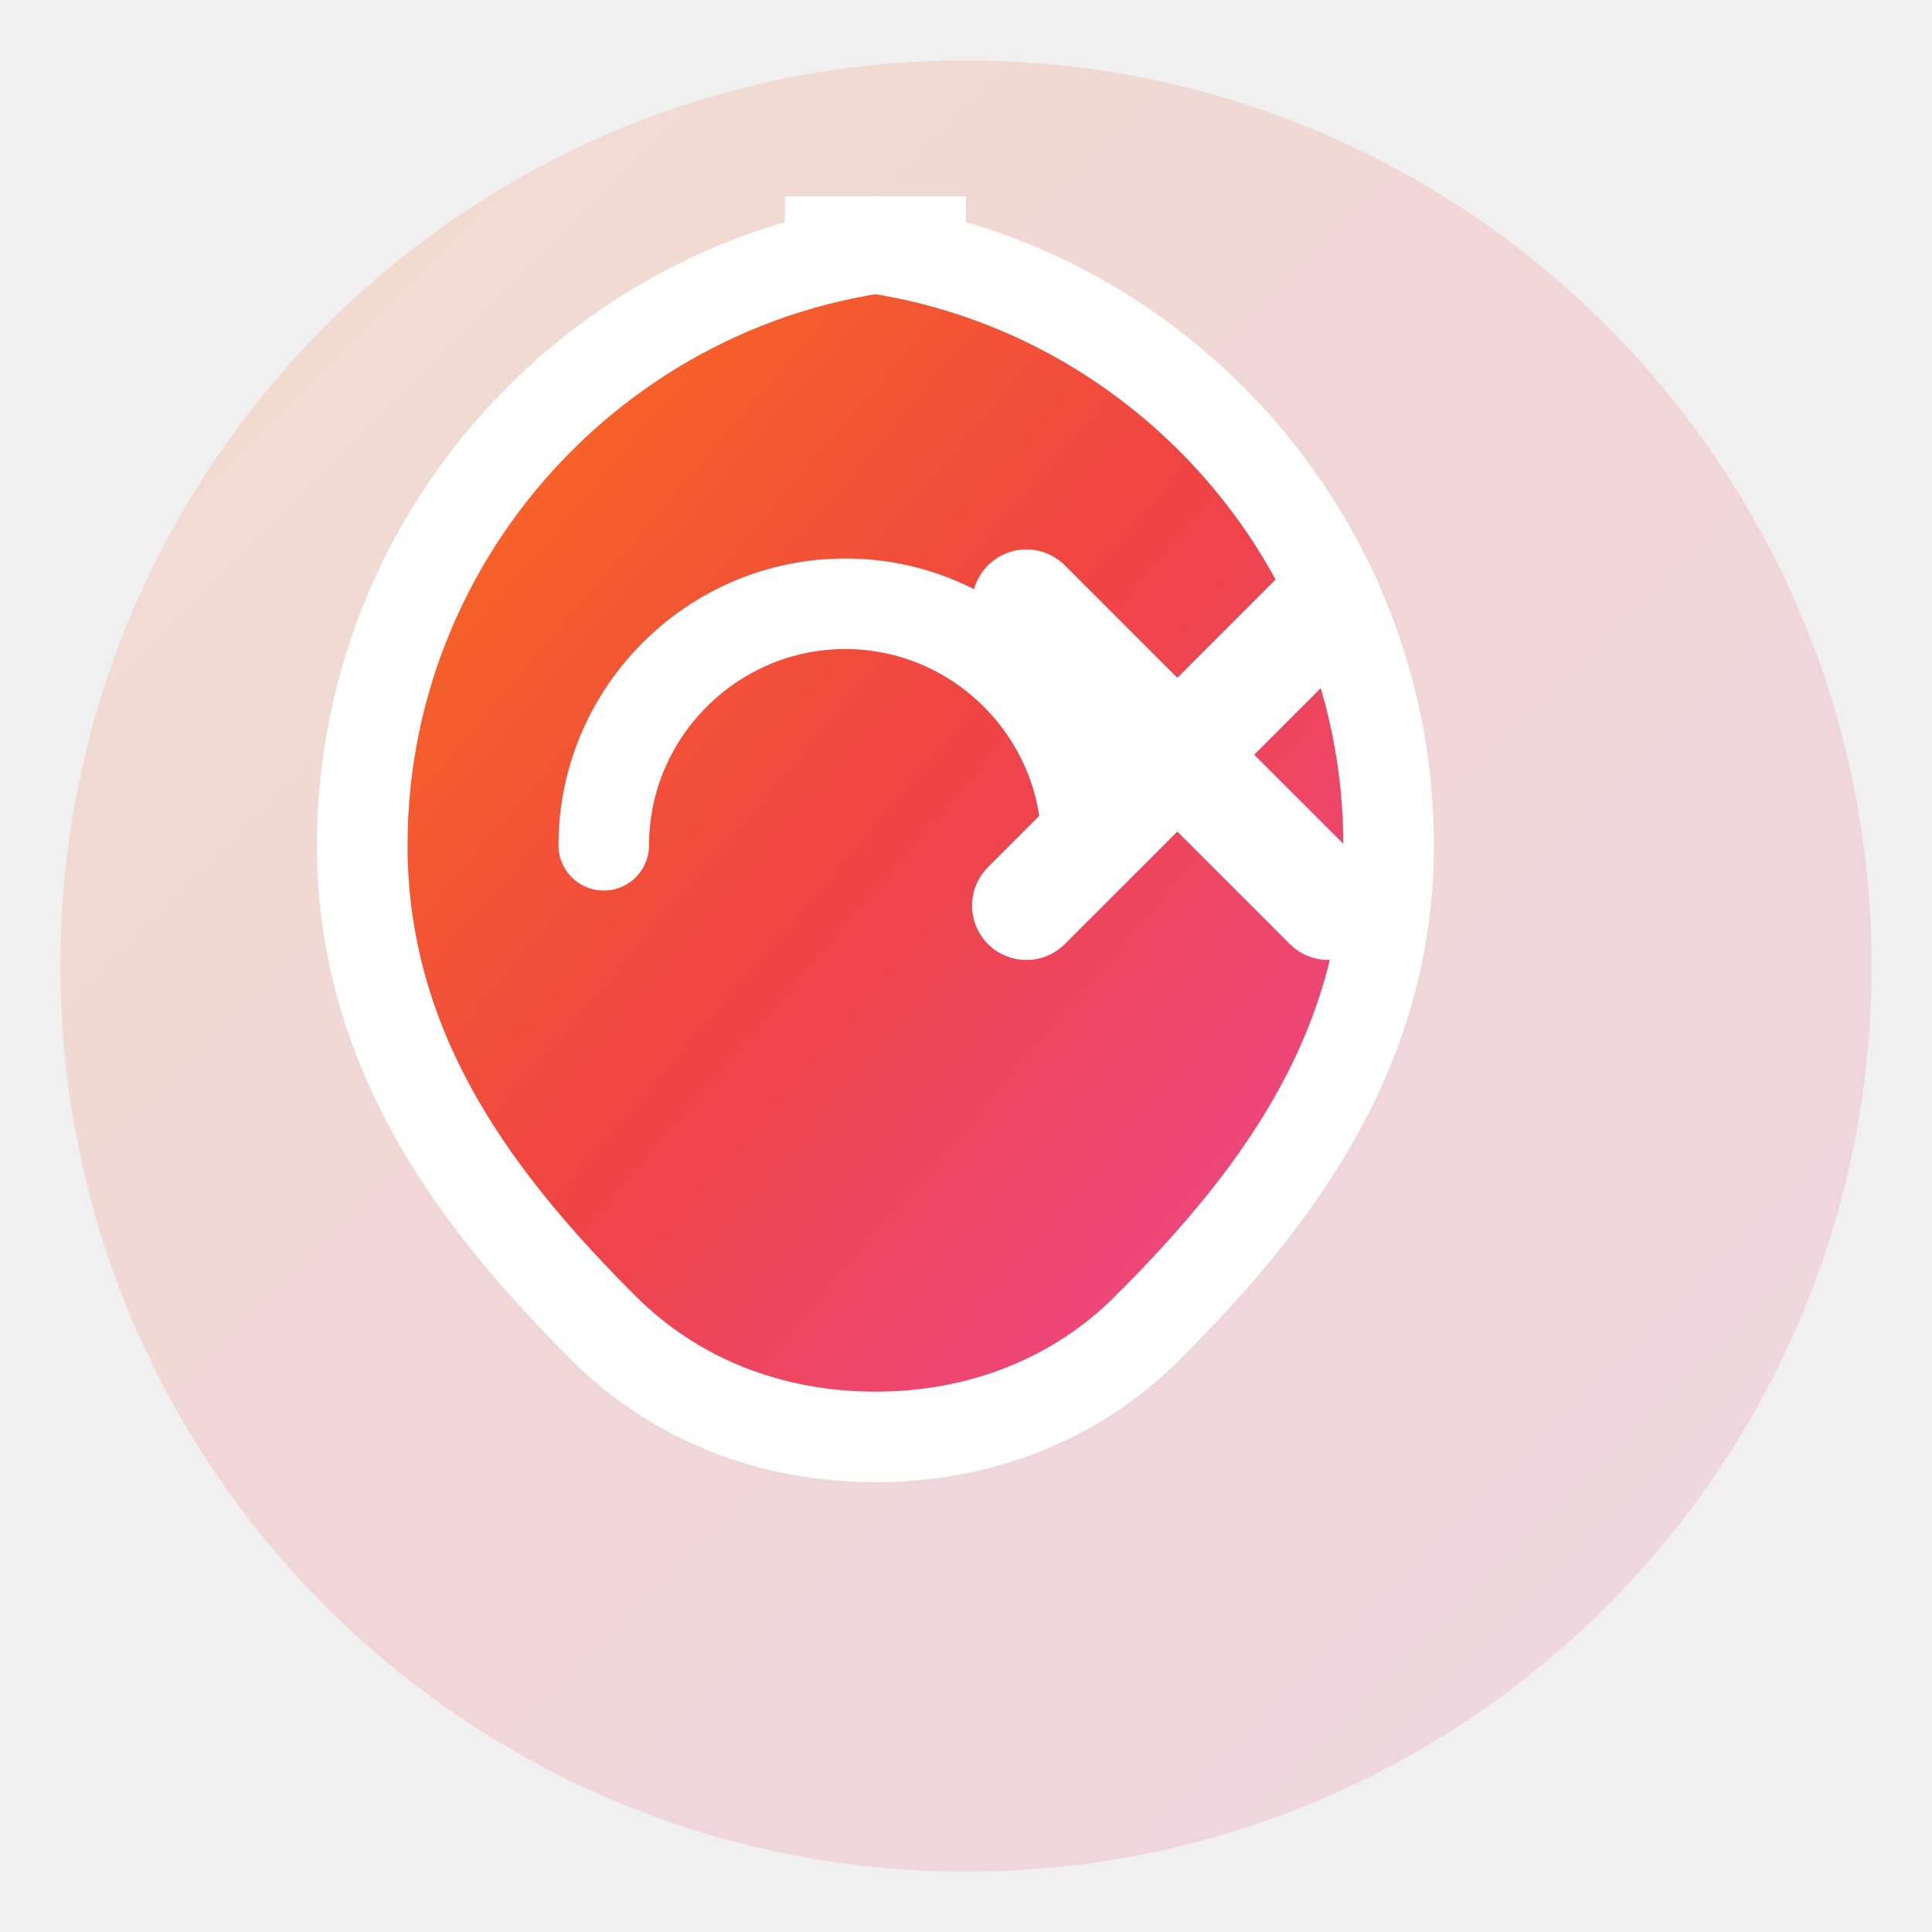
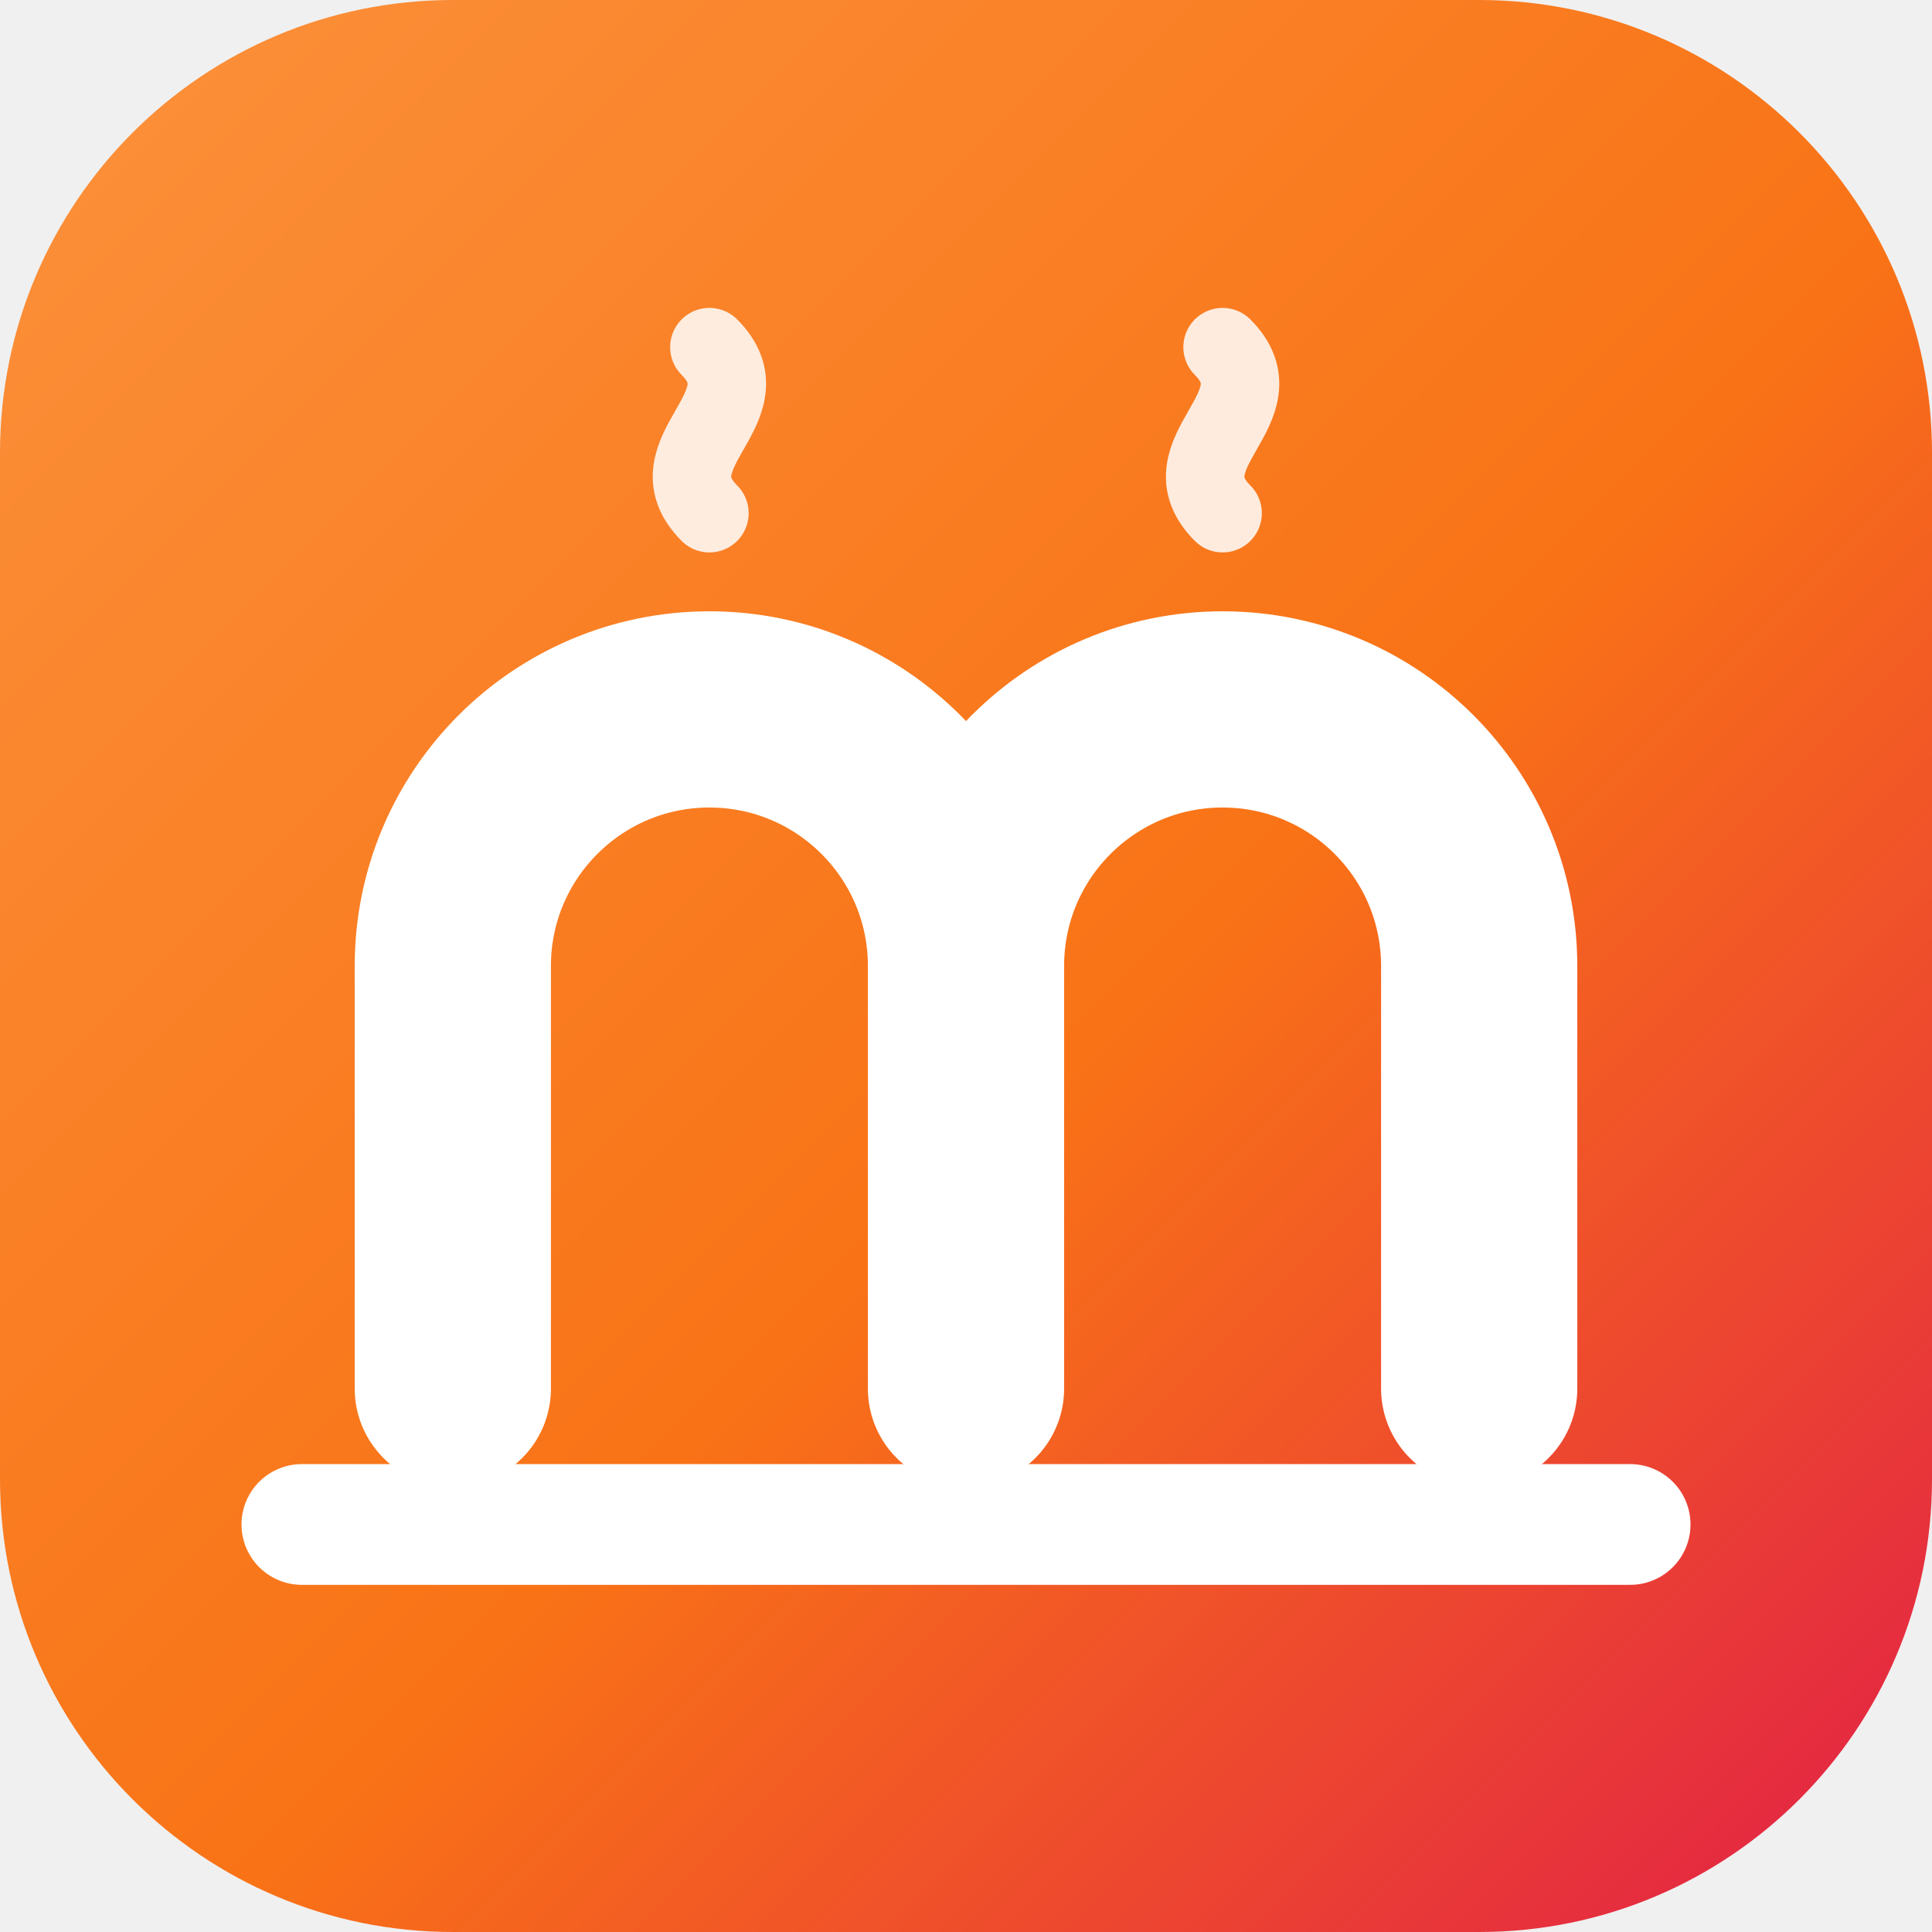
- <svg xmlns="http://www.w3.org/2000/svg" viewBox="0 0 32 32" fill="none">
+ <svg xmlns="http://www.w3.org/2000/svg" viewBox="0 0 64 64" role="img" aria-label="Morfi">
  <defs>
-     <linearGradient id="aurora" x1="0%" y1="0%" x2="100%" y2="100%">
-       <stop offset="0%" stop-color="#f97316" />
-       <stop offset="50%" stop-color="#ef4444" />
-       <stop offset="100%" stop-color="#ec4899" />
+     <linearGradient id="morfiFondo" x1="0" y1="0" x2="1" y2="1">
+       <stop offset="0" stop-color="#fb923c" />
+       <stop offset="0.55" stop-color="#f97316" />
+       <stop offset="1" stop-color="#e11d48" />
    </linearGradient>
  </defs>
-   <circle cx="16" cy="16" r="15" fill="url(#aurora)" opacity="0.15" />
-   <path d="M16 4C10.5 4 6 8.5 6 14c0 3.5 2 6 4 8 1.2 1.2 2.8 1.8 4.5 1.8s3.3-.6 4.5-1.8c2-2 4-4.5 4-8 0-5.5-4.5-10-10-10z" fill="url(#aurora)" stroke="#fff" stroke-width="1.5" />
-   <path d="M10 14c0-2.2 1.8-4 4-4s4 1.8 4 4" fill="none" stroke="#fff" stroke-width="1.5" stroke-linecap="round" />
-   <path d="M22 10l-5 5" stroke="#fff" stroke-width="1.8" stroke-linecap="round" />
-   <path d="M22 15l-5-5" stroke="#fff" stroke-width="1.8" stroke-linecap="round" />
+   <rect width="64" height="64" rx="15" fill="url(#morfiFondo)" />
+   <g fill="none" stroke="#fff" stroke-linecap="round" stroke-linejoin="round">
+     <path d="M15 46V32a8.5 8.5 0 0 1 17 0v14M32 32a8.5 8.5 0 0 1 17 0v14" stroke-width="6.5" />
+     <path d="M10 50.5h44" stroke-width="4" />
+     <path d="M23.5 17c-2-2 2-3.5 0-5.5M40.5 17c-2-2 2-3.5 0-5.5" stroke-width="2.6" opacity=".85" />
+   </g>
</svg>
